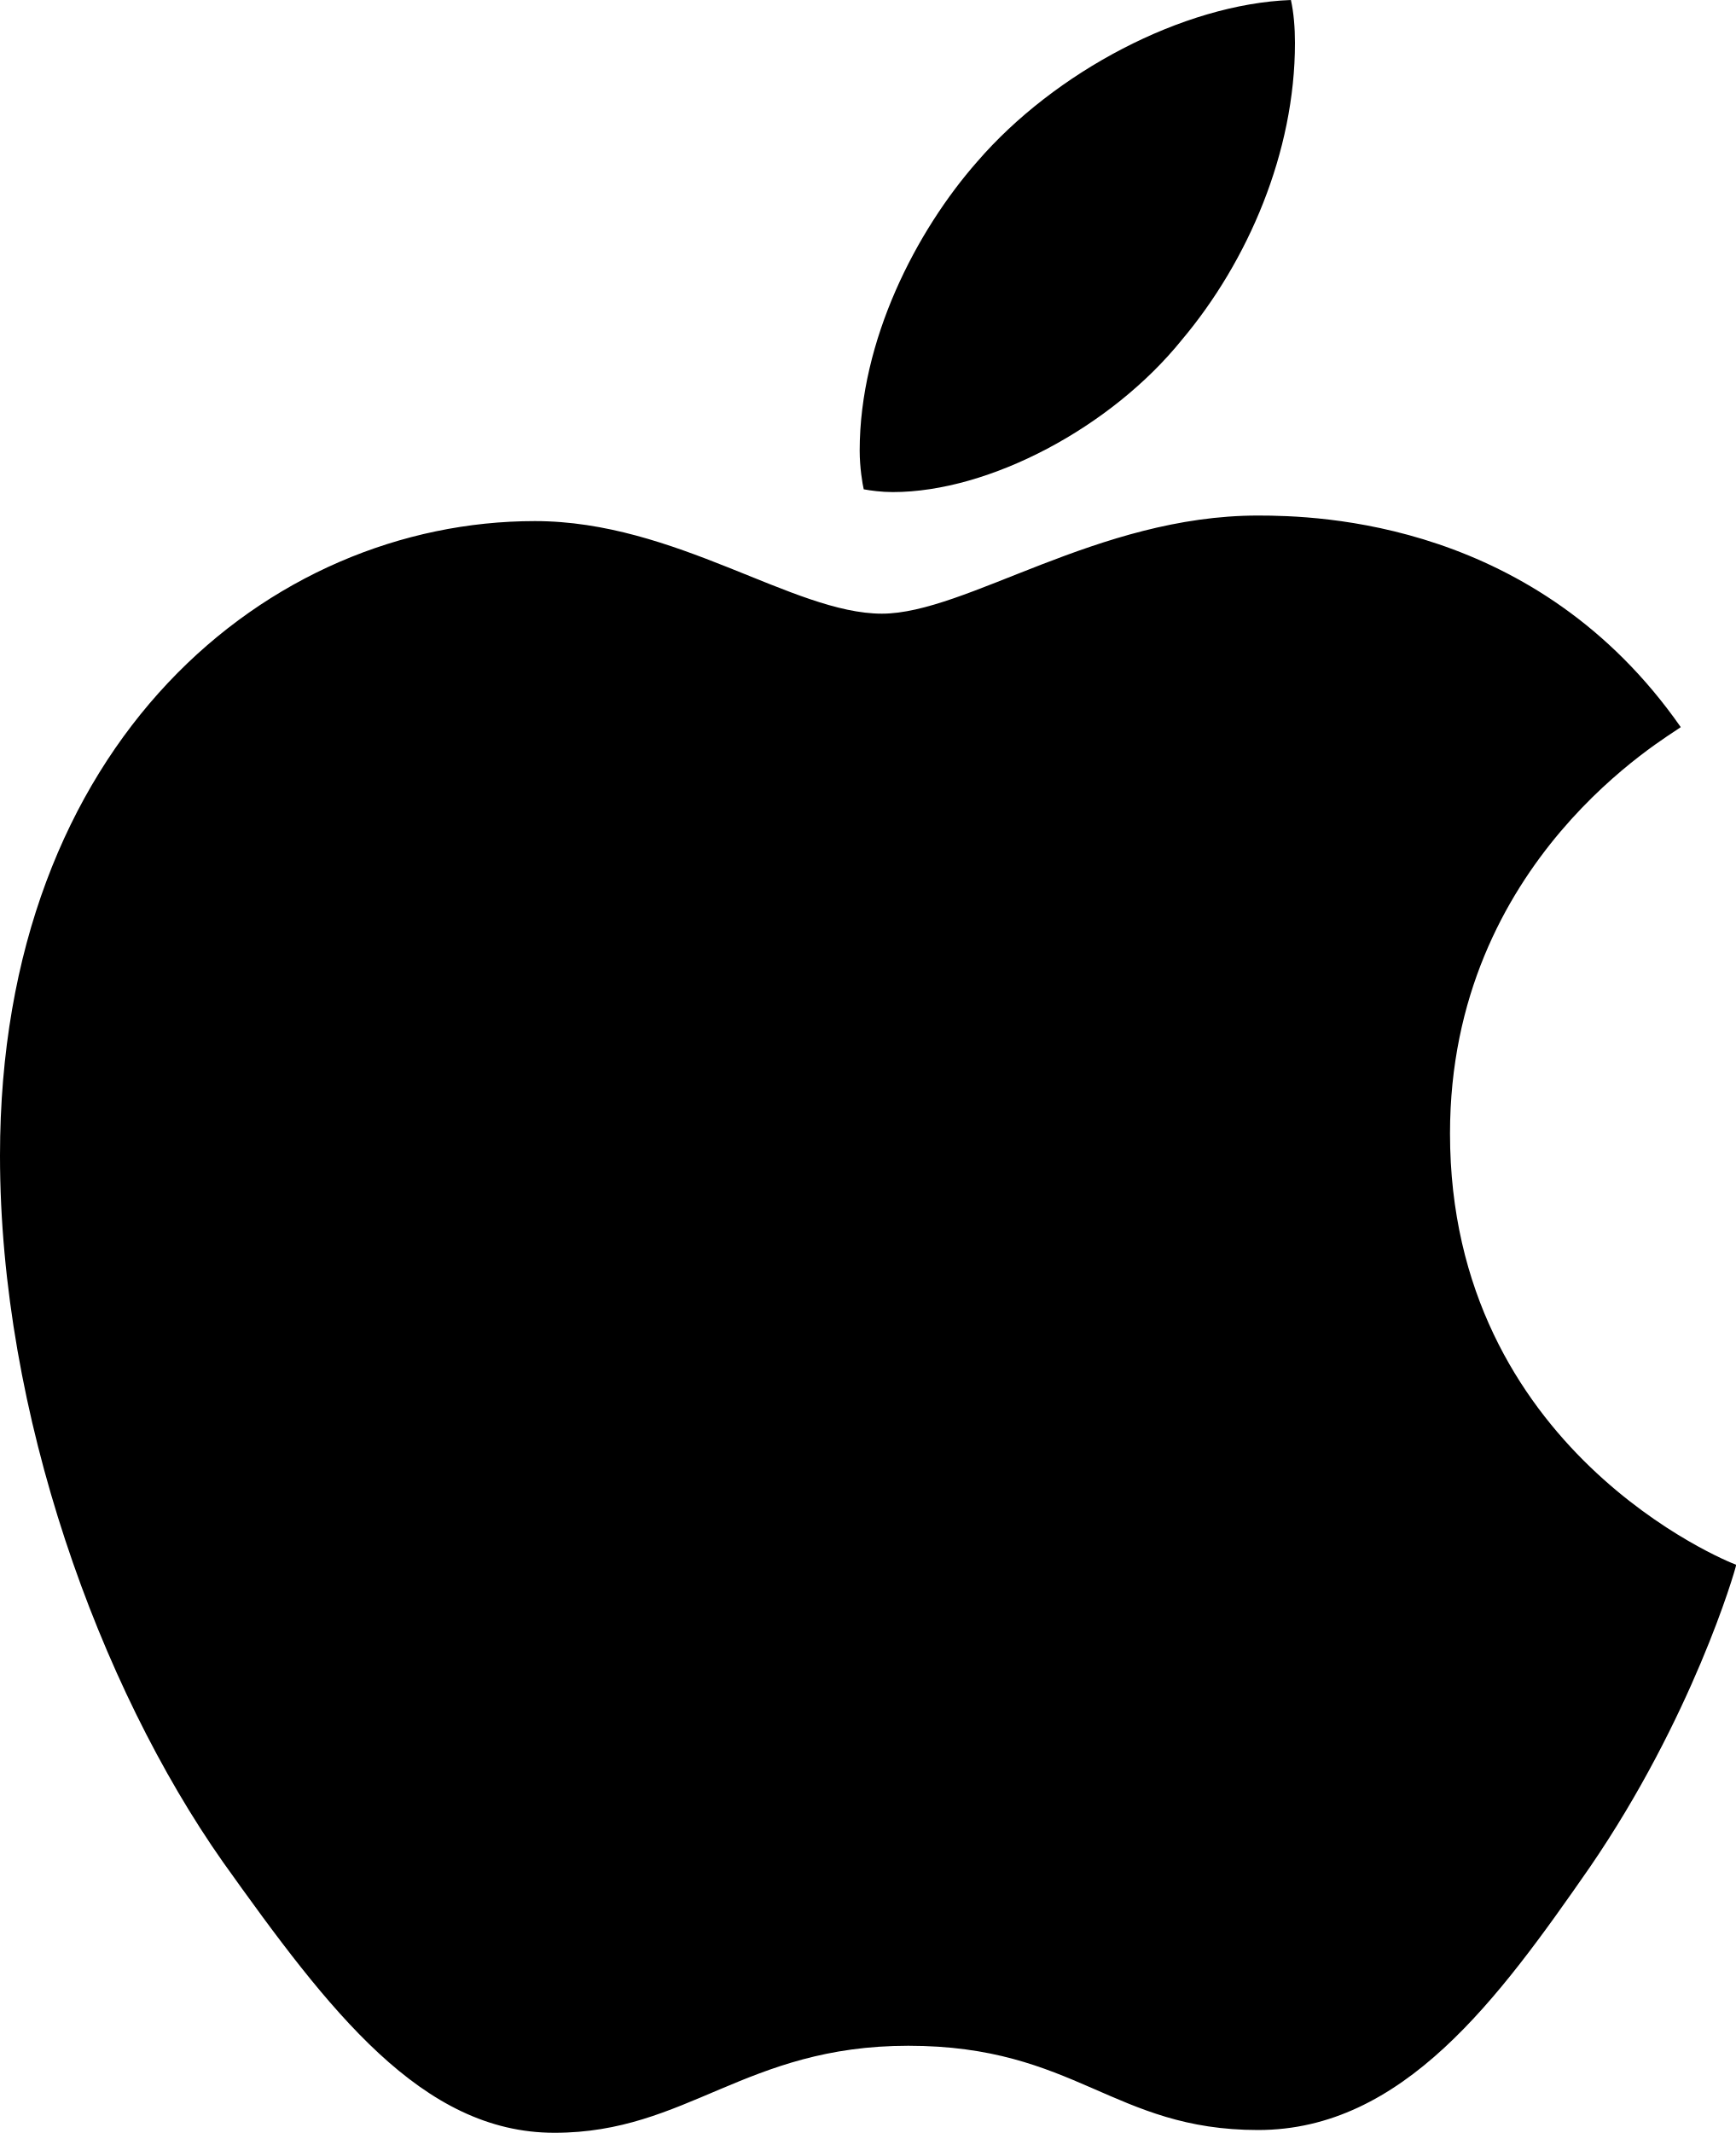
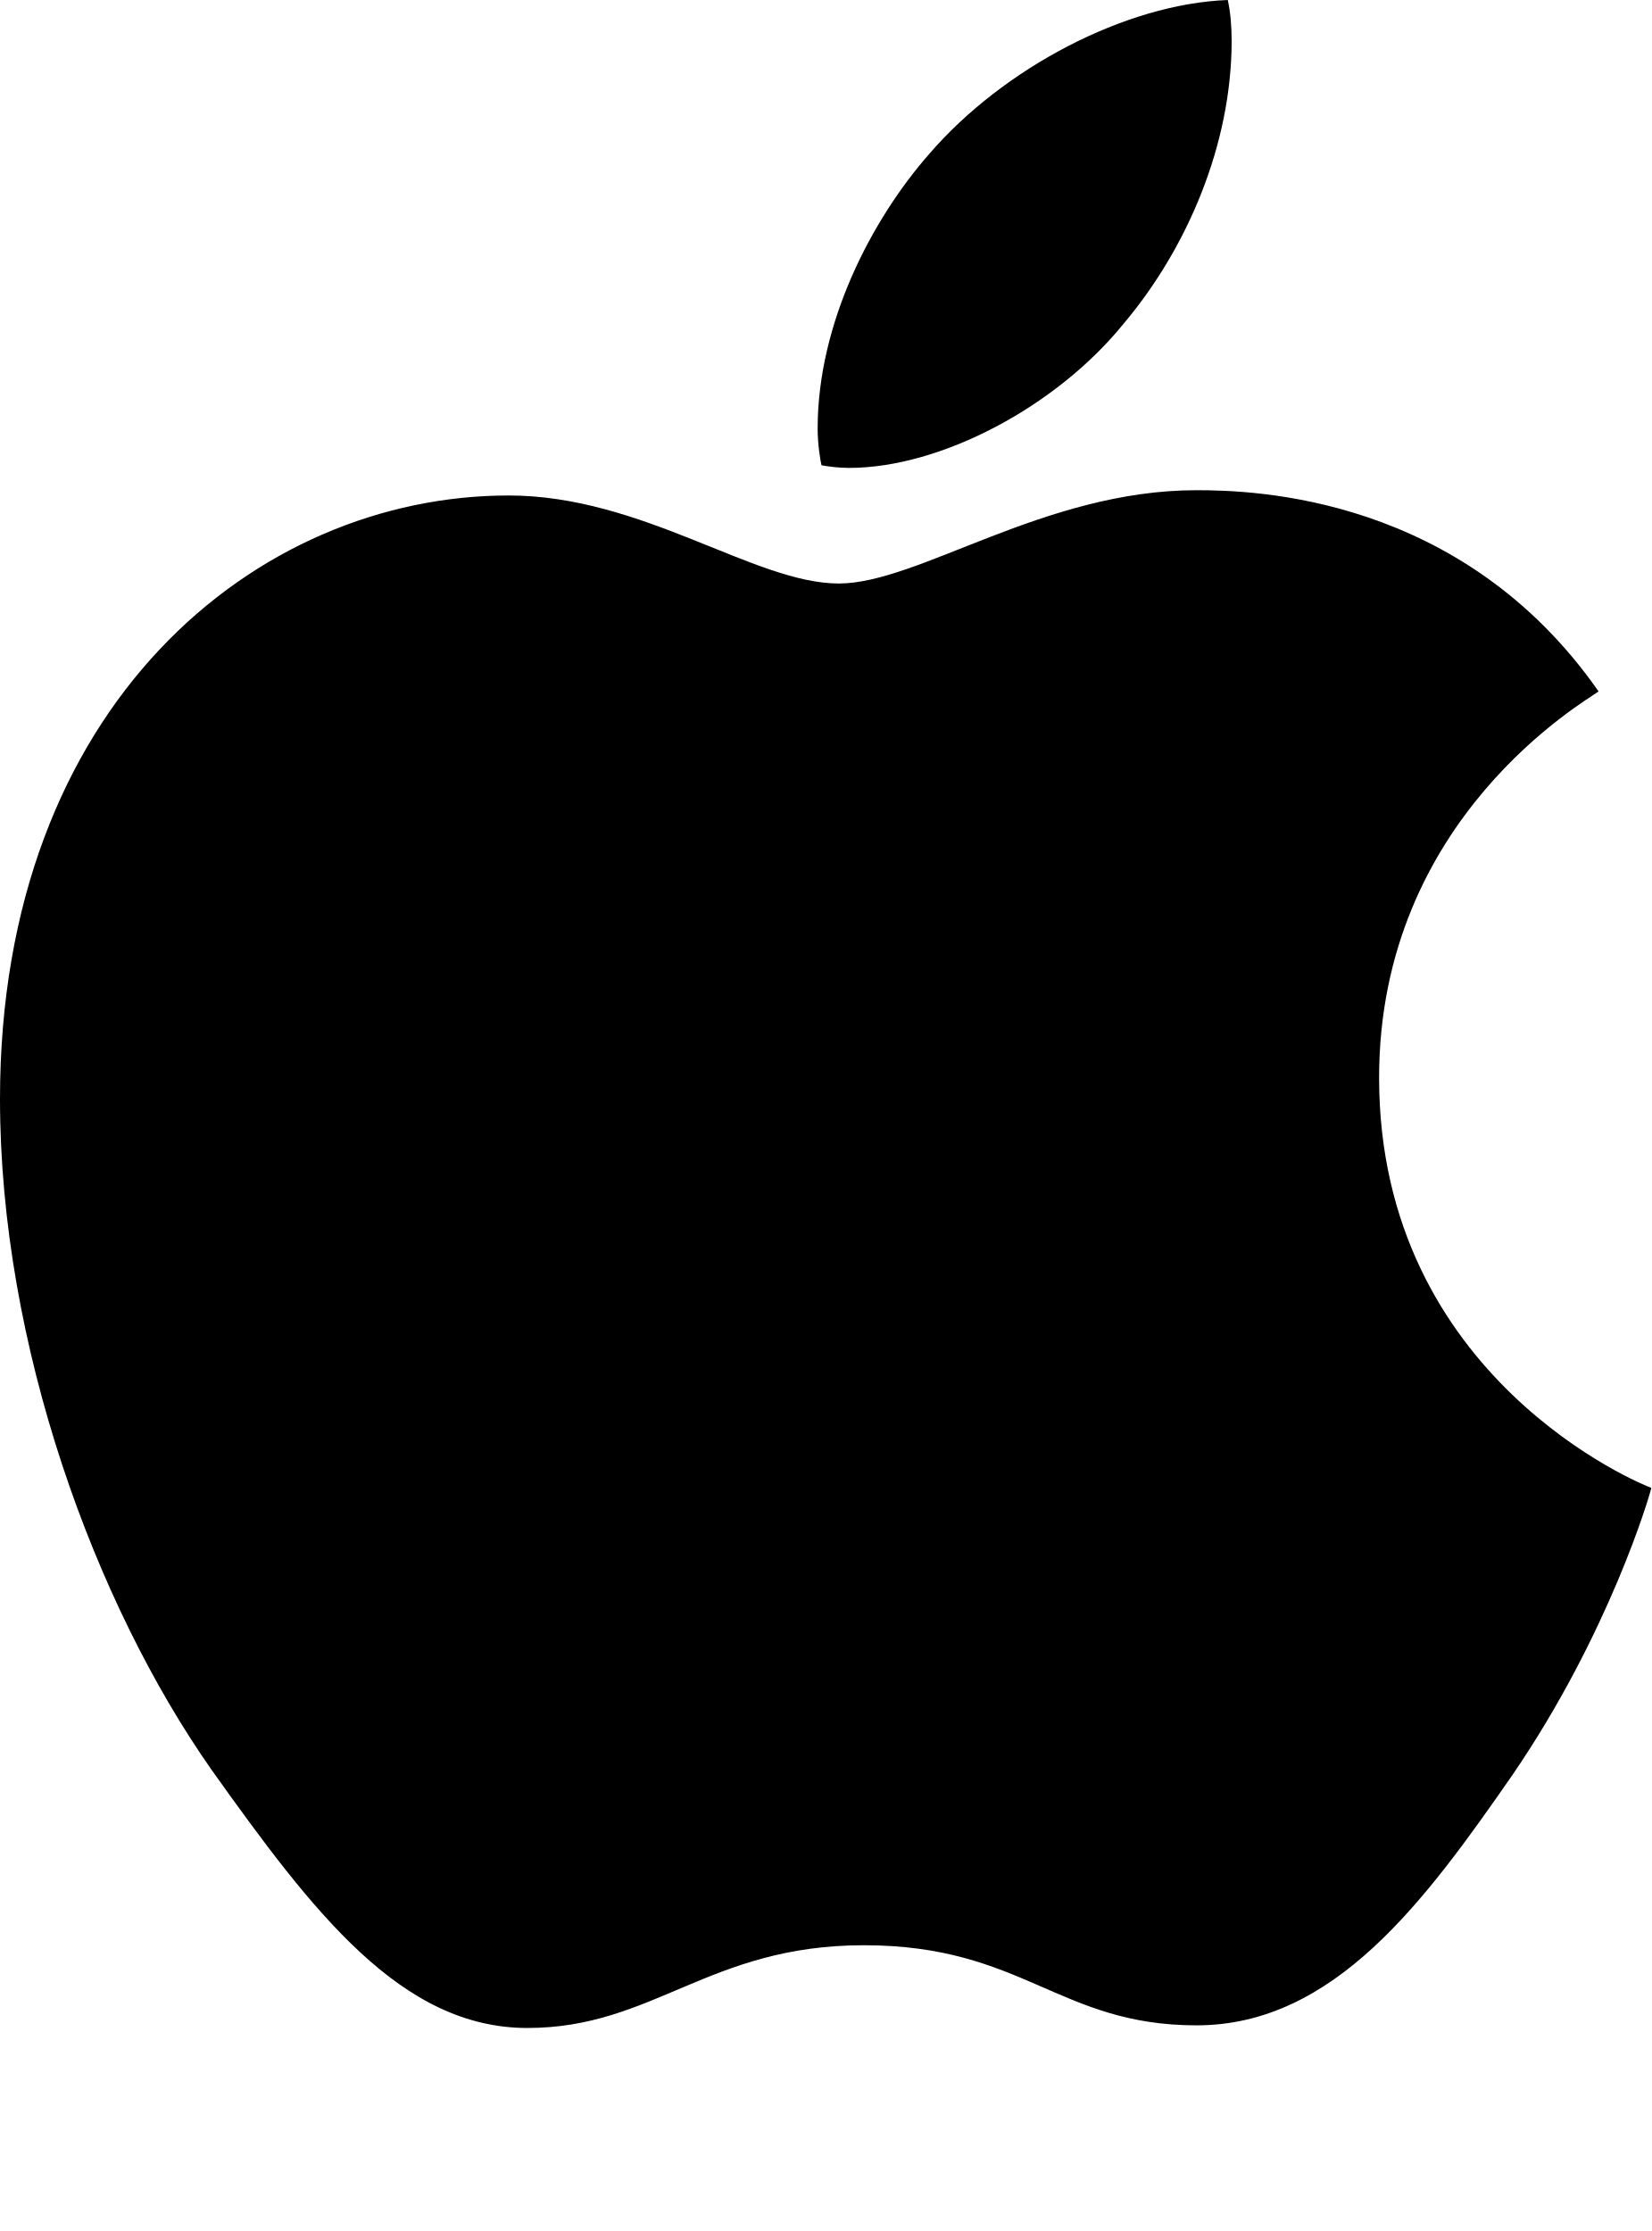
- <svg xmlns="http://www.w3.org/2000/svg" xml:space="preserve" width="814" height="1000">
+ <svg xmlns="http://www.w3.org/2000/svg" xml:space="preserve" width="814" height="1100" viewBox="0 0 814 1100">
  <path d="M788.1 340.9c-5.8 4.5-108.2 62.2-108.2 190.5 0 148.4 130.3 200.9 134.2 202.2-.6 3.2-20.7 71.9-68.7 141.9-42.8 61.6-87.5 123.1-155.5 123.1s-85.5-39.5-164-39.5c-76.5 0-103.7 40.8-165.9 40.8s-105.6-57-155.5-127C46.7 790.7 0 663 0 541.8c0-194.4 126.4-297.5 250.8-297.5 66.1 0 121.2 43.4 162.7 43.4 39.5 0 101.1-46 176.3-46 28.5 0 130.9 2.6 198.3 99.2zm-234-181.5c31.1-36.9 53.1-88.1 53.1-139.3 0-7.1-.6-14.3-1.9-20.1-50.6 1.9-110.8 33.7-147.1 75.8-28.5 32.4-55.1 83.6-55.1 135.5 0 7.8 1.3 15.6 1.9 18.1 3.2.6 8.4 1.3 13.6 1.3 45.4 0 102.5-30.4 135.5-71.3z" />
</svg>
